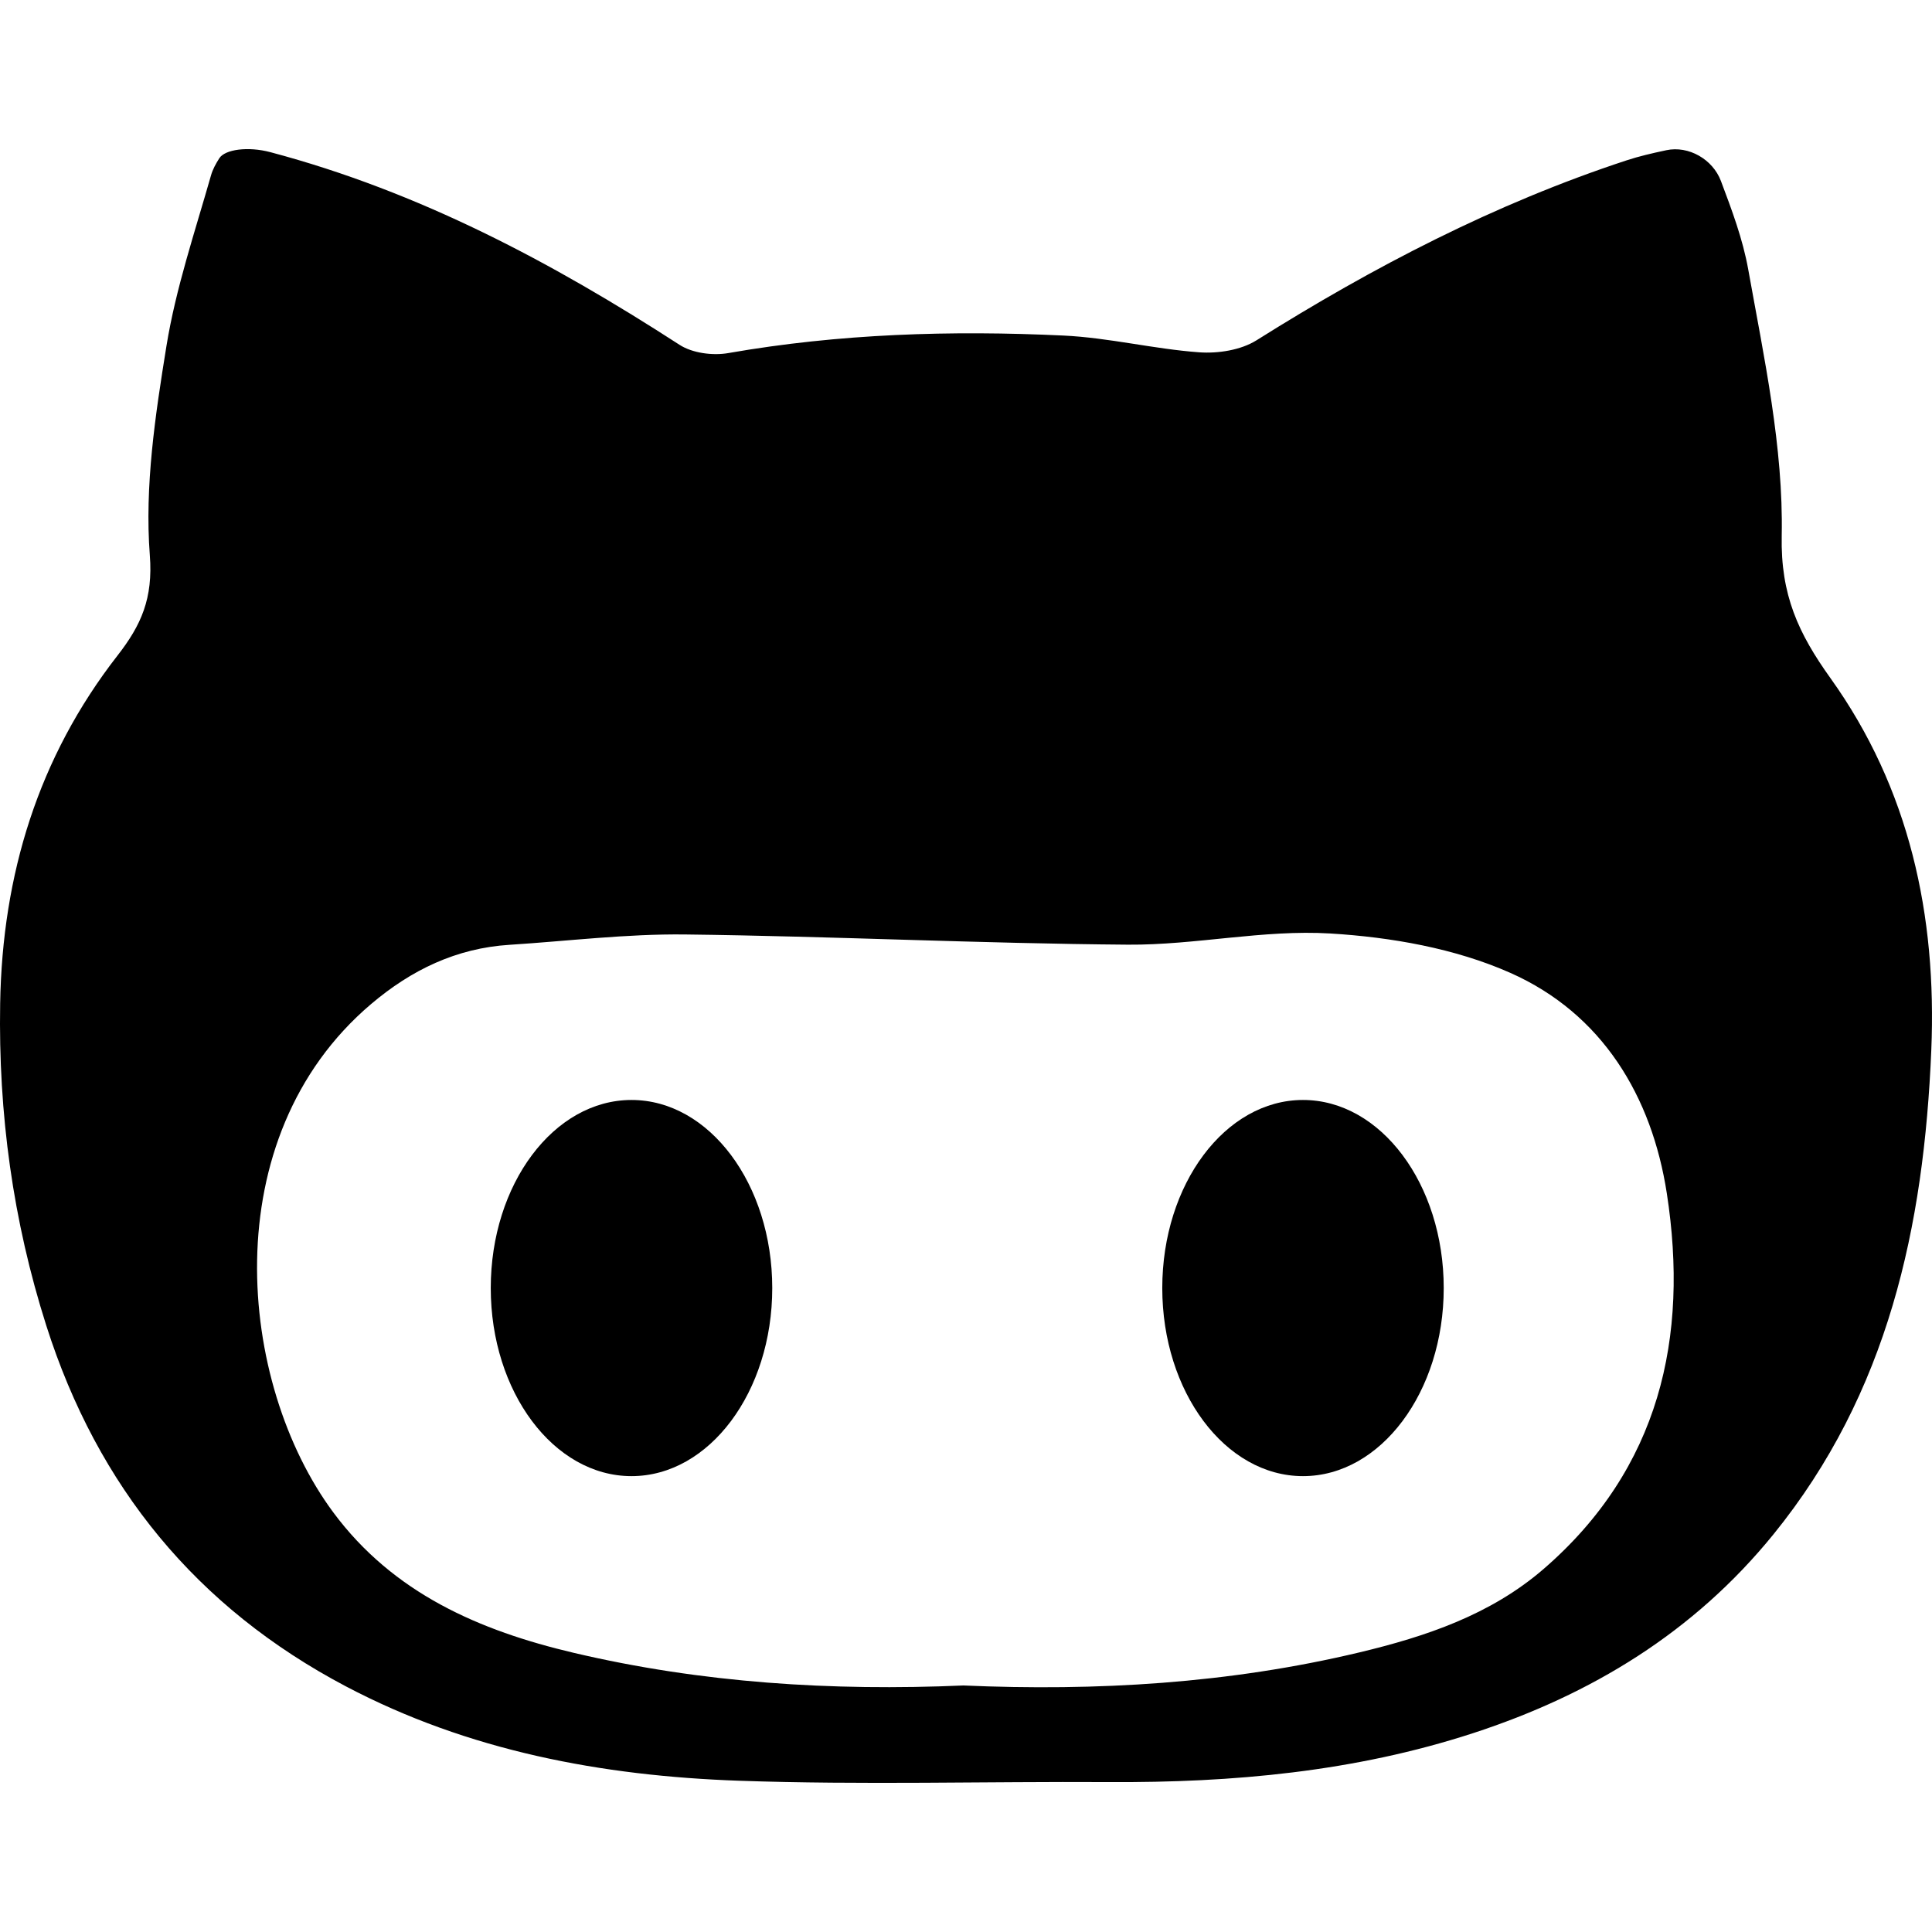
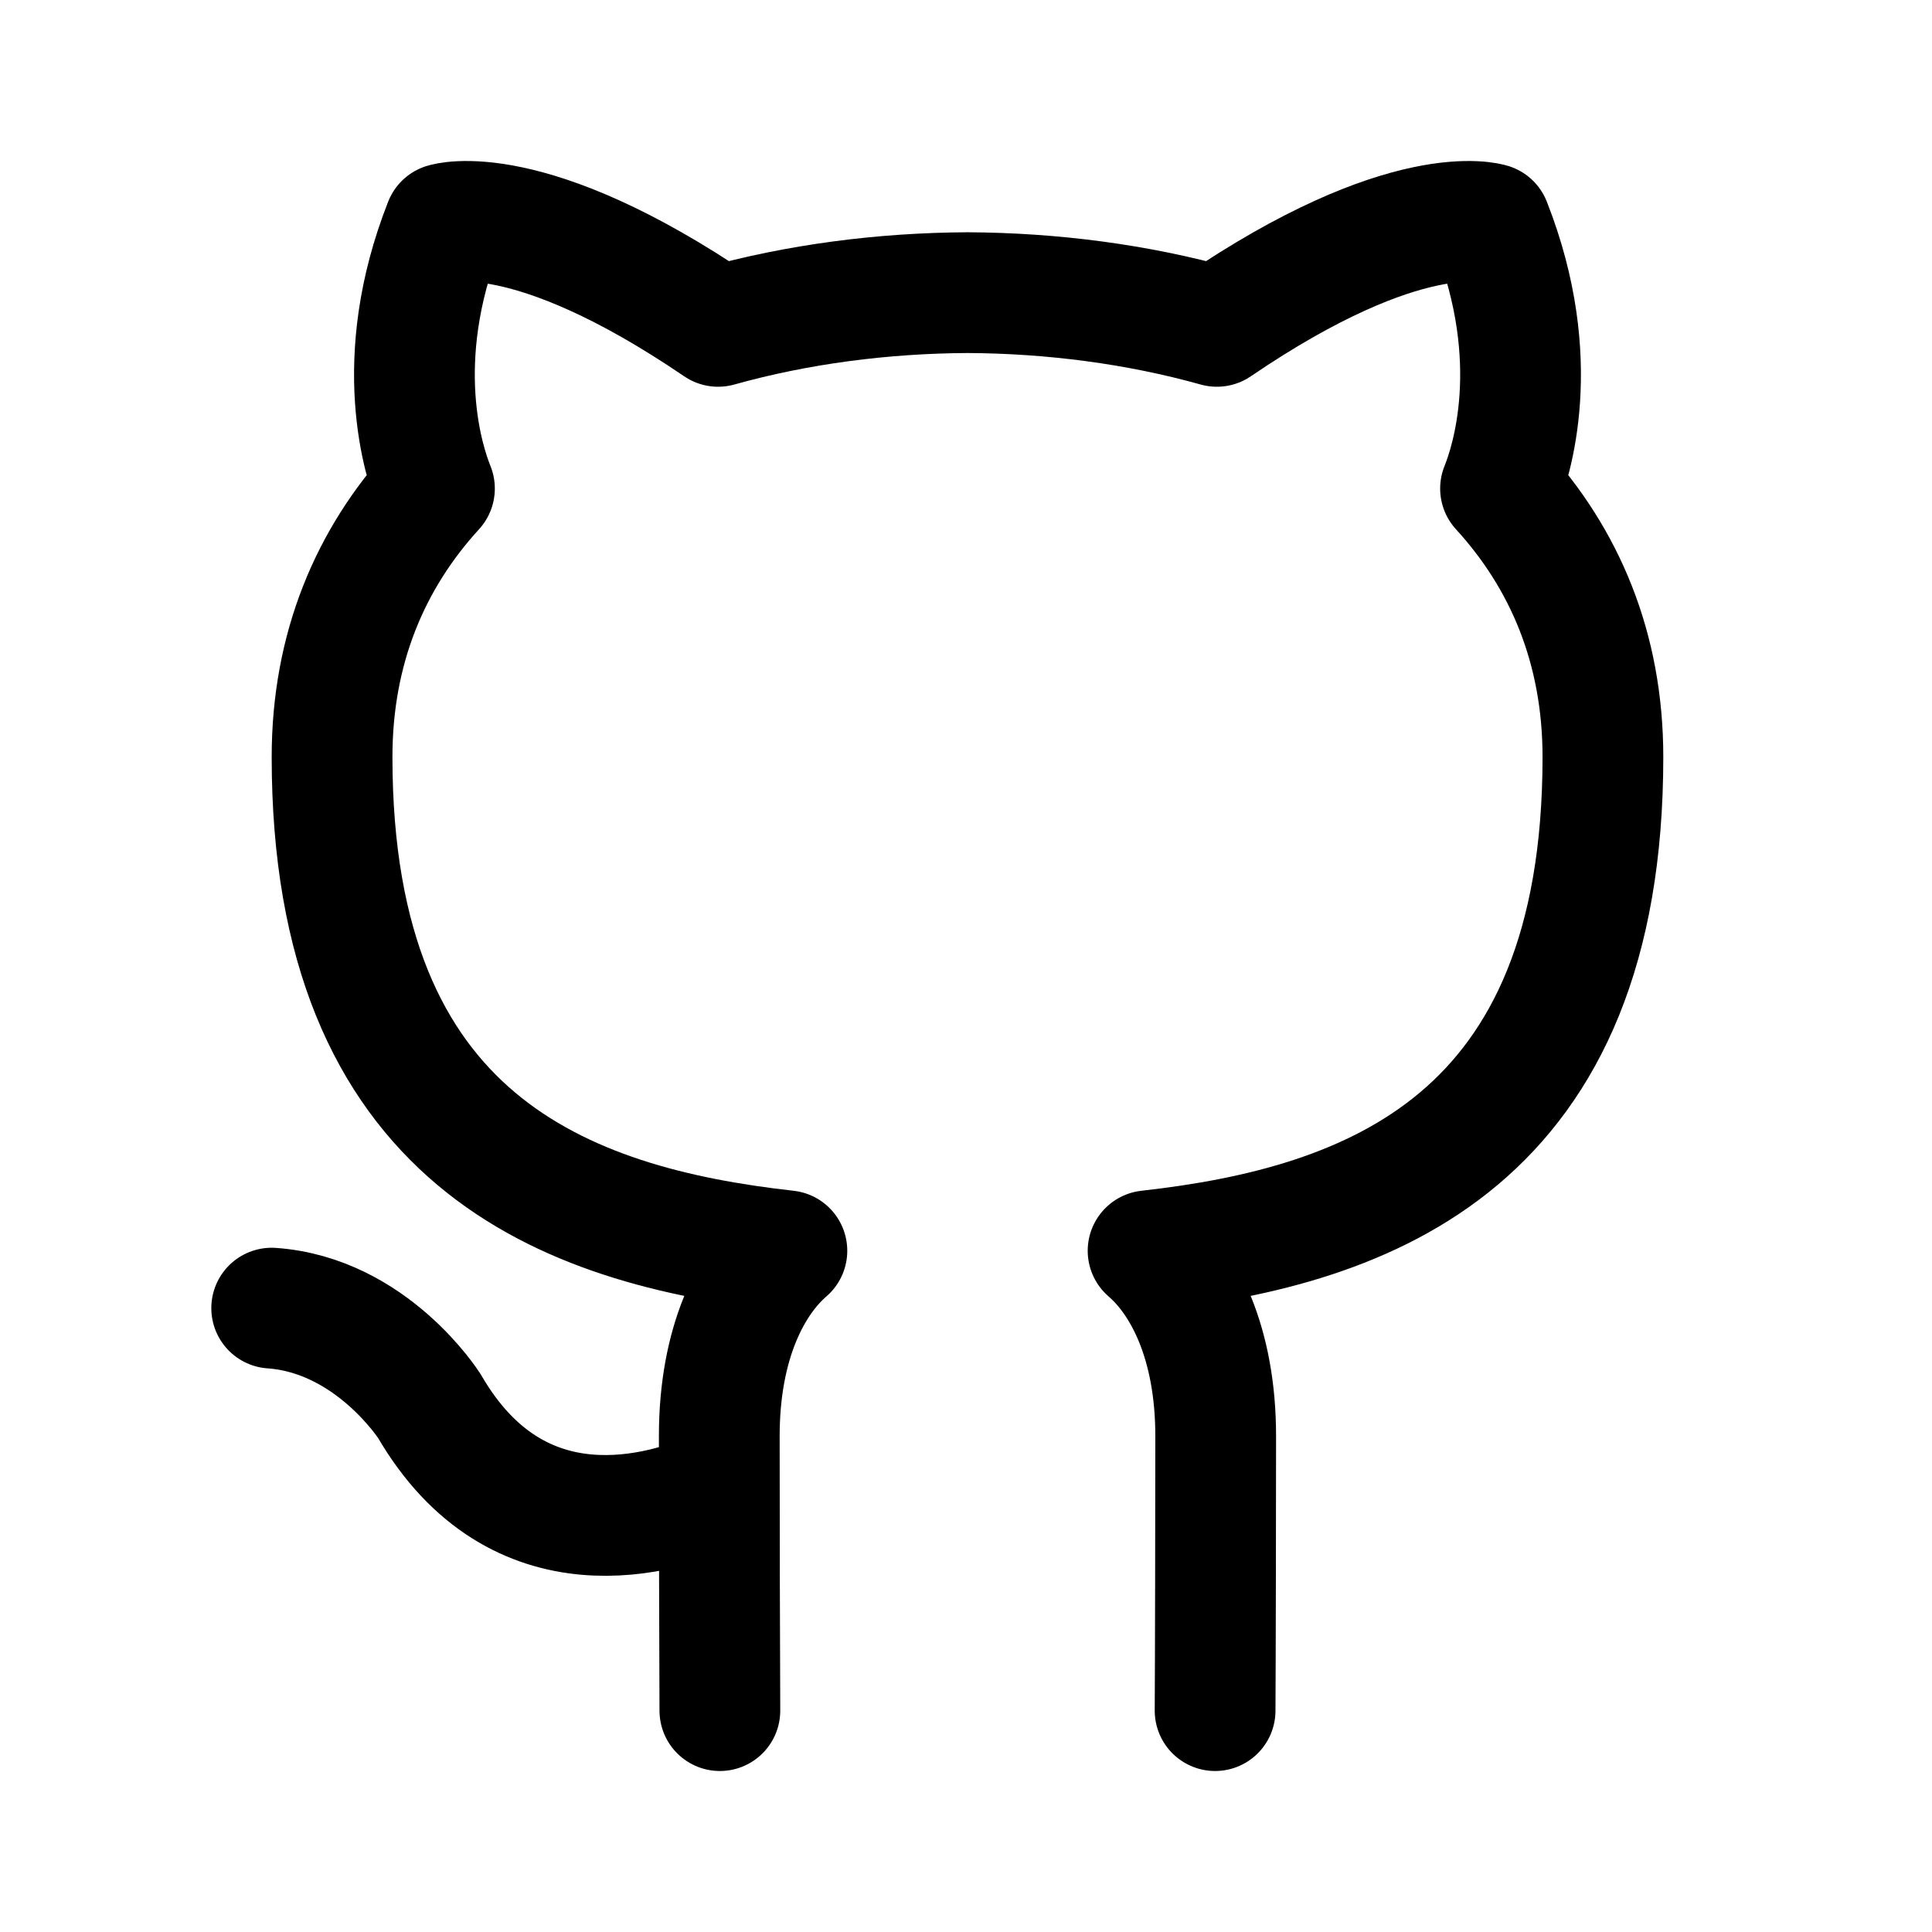
- <svg xmlns="http://www.w3.org/2000/svg" fill="#000000" version="1.1" id="Capa_1" width="800px" height="800px" viewBox="0 0 578.305 578.305" xml:space="preserve">
-   <g>
-     <g>
-       <path d="M533.32,160.379c0.532-26.518-5.294-53.33-10.024-79.731c-1.628-9.088-4.927-17.87-8.177-26.487    c-2.448-6.487-9.676-10.618-16.334-9.198c-4.309,0.918-8.183,1.812-11.94,3.048c-39.327,12.938-75.741,31.86-110.723,53.844    c-4.7,2.95-11.536,4.015-17.21,3.599c-13.574-0.992-27.001-4.37-40.569-5.013c-33.58-1.591-67.093-0.569-100.368,5.251    c-4.626,0.808-10.716,0.012-14.559-2.472C165.27,78.537,125.582,57.411,80.937,45.55c-6.702-1.781-13.599-0.838-15.294,1.824    c-1.035,1.628-1.971,3.317-2.485,5.128c-4.823,16.946-10.539,33.807-13.342,51.114c-3.341,20.655-6.554,41.935-4.969,62.565    c0.998,12.968-2.583,20.937-9.669,30.037C11.407,226.757,0.703,261.861,0.048,300.35c-0.563,32.919,3.794,65,13.819,96.47    c15.355,48.219,45.006,84.406,89.652,107.95c36.708,19.357,76.708,26.818,117.639,28.256c36.892,1.292,73.856,0.196,110.79,0.404    c37.021,0.208,73.532-3.091,108.948-14.633c35.447-11.549,66.121-30.184,89.922-59.486    c34.376-42.326,45.079-92.186,47.276-144.965c1.684-40.361-6.542-78.329-30.178-111.347    C538.332,189.603,532.959,178.097,533.32,160.379z M462.047,469.641c-15.876,13.728-35.288,20.227-55.16,24.976    c-38.99,9.315-78.69,11.635-118.519,9.896c-39.37,1.707-78.287-0.747-116.592-9.762c-28.256-6.646-54.052-17.821-72.032-42.075    c-28.611-38.599-35.924-112.057,11.353-152.148c12.056-10.221,25.502-16.708,41.39-17.717c17.534-1.12,35.074-3.305,52.595-3.097    c44.199,0.526,88.378,2.724,132.571,3.054c20.184,0.146,40.509-4.56,60.545-3.348c18.207,1.102,37.351,4.455,53.875,11.781    c27.546,12.215,42.374,36.983,46.854,65.992C505.597,400.326,496.796,439.586,462.047,469.641z" />
-       <ellipse cx="390.026" cy="385.552" rx="42.124" ry="56.298" />
-       <ellipse cx="189.028" cy="385.552" rx="42.13" ry="56.298" />
-     </g>
-   </g>
+ <svg xmlns="http://www.w3.org/2000/svg" width="800px" height="800px" viewBox="0 0 192 192" fill="none">
+   <path stroke="#000000" stroke-linecap="round" stroke-linejoin="round" stroke-width="12" d="M120.755 170c.03-4.669.059-20.874.059-27.29 0-9.272-3.167-15.339-6.719-18.41 22.051-2.464 45.201-10.863 45.201-49.067 0-10.855-3.824-19.735-10.175-26.683 1.017-2.516 4.413-12.63-.987-26.32 0 0-8.296-2.672-27.202 10.204-7.912-2.213-16.371-3.308-24.784-3.352-8.414.044-16.872 1.14-24.785 3.352C52.457 19.558 44.162 22.23 44.162 22.23c-5.4 13.69-2.004 23.804-.987 26.32C36.824 55.498 33 64.378 33 75.233c0 38.204 23.149 46.603 45.2 49.067-3.551 3.071-6.719 9.138-6.719 18.41 0 6.416.03 22.621.059 27.29M27 130c9.939.703 15.67 9.735 15.67 9.735 8.834 15.199 23.178 10.803 28.815 8.265" />
</svg>
